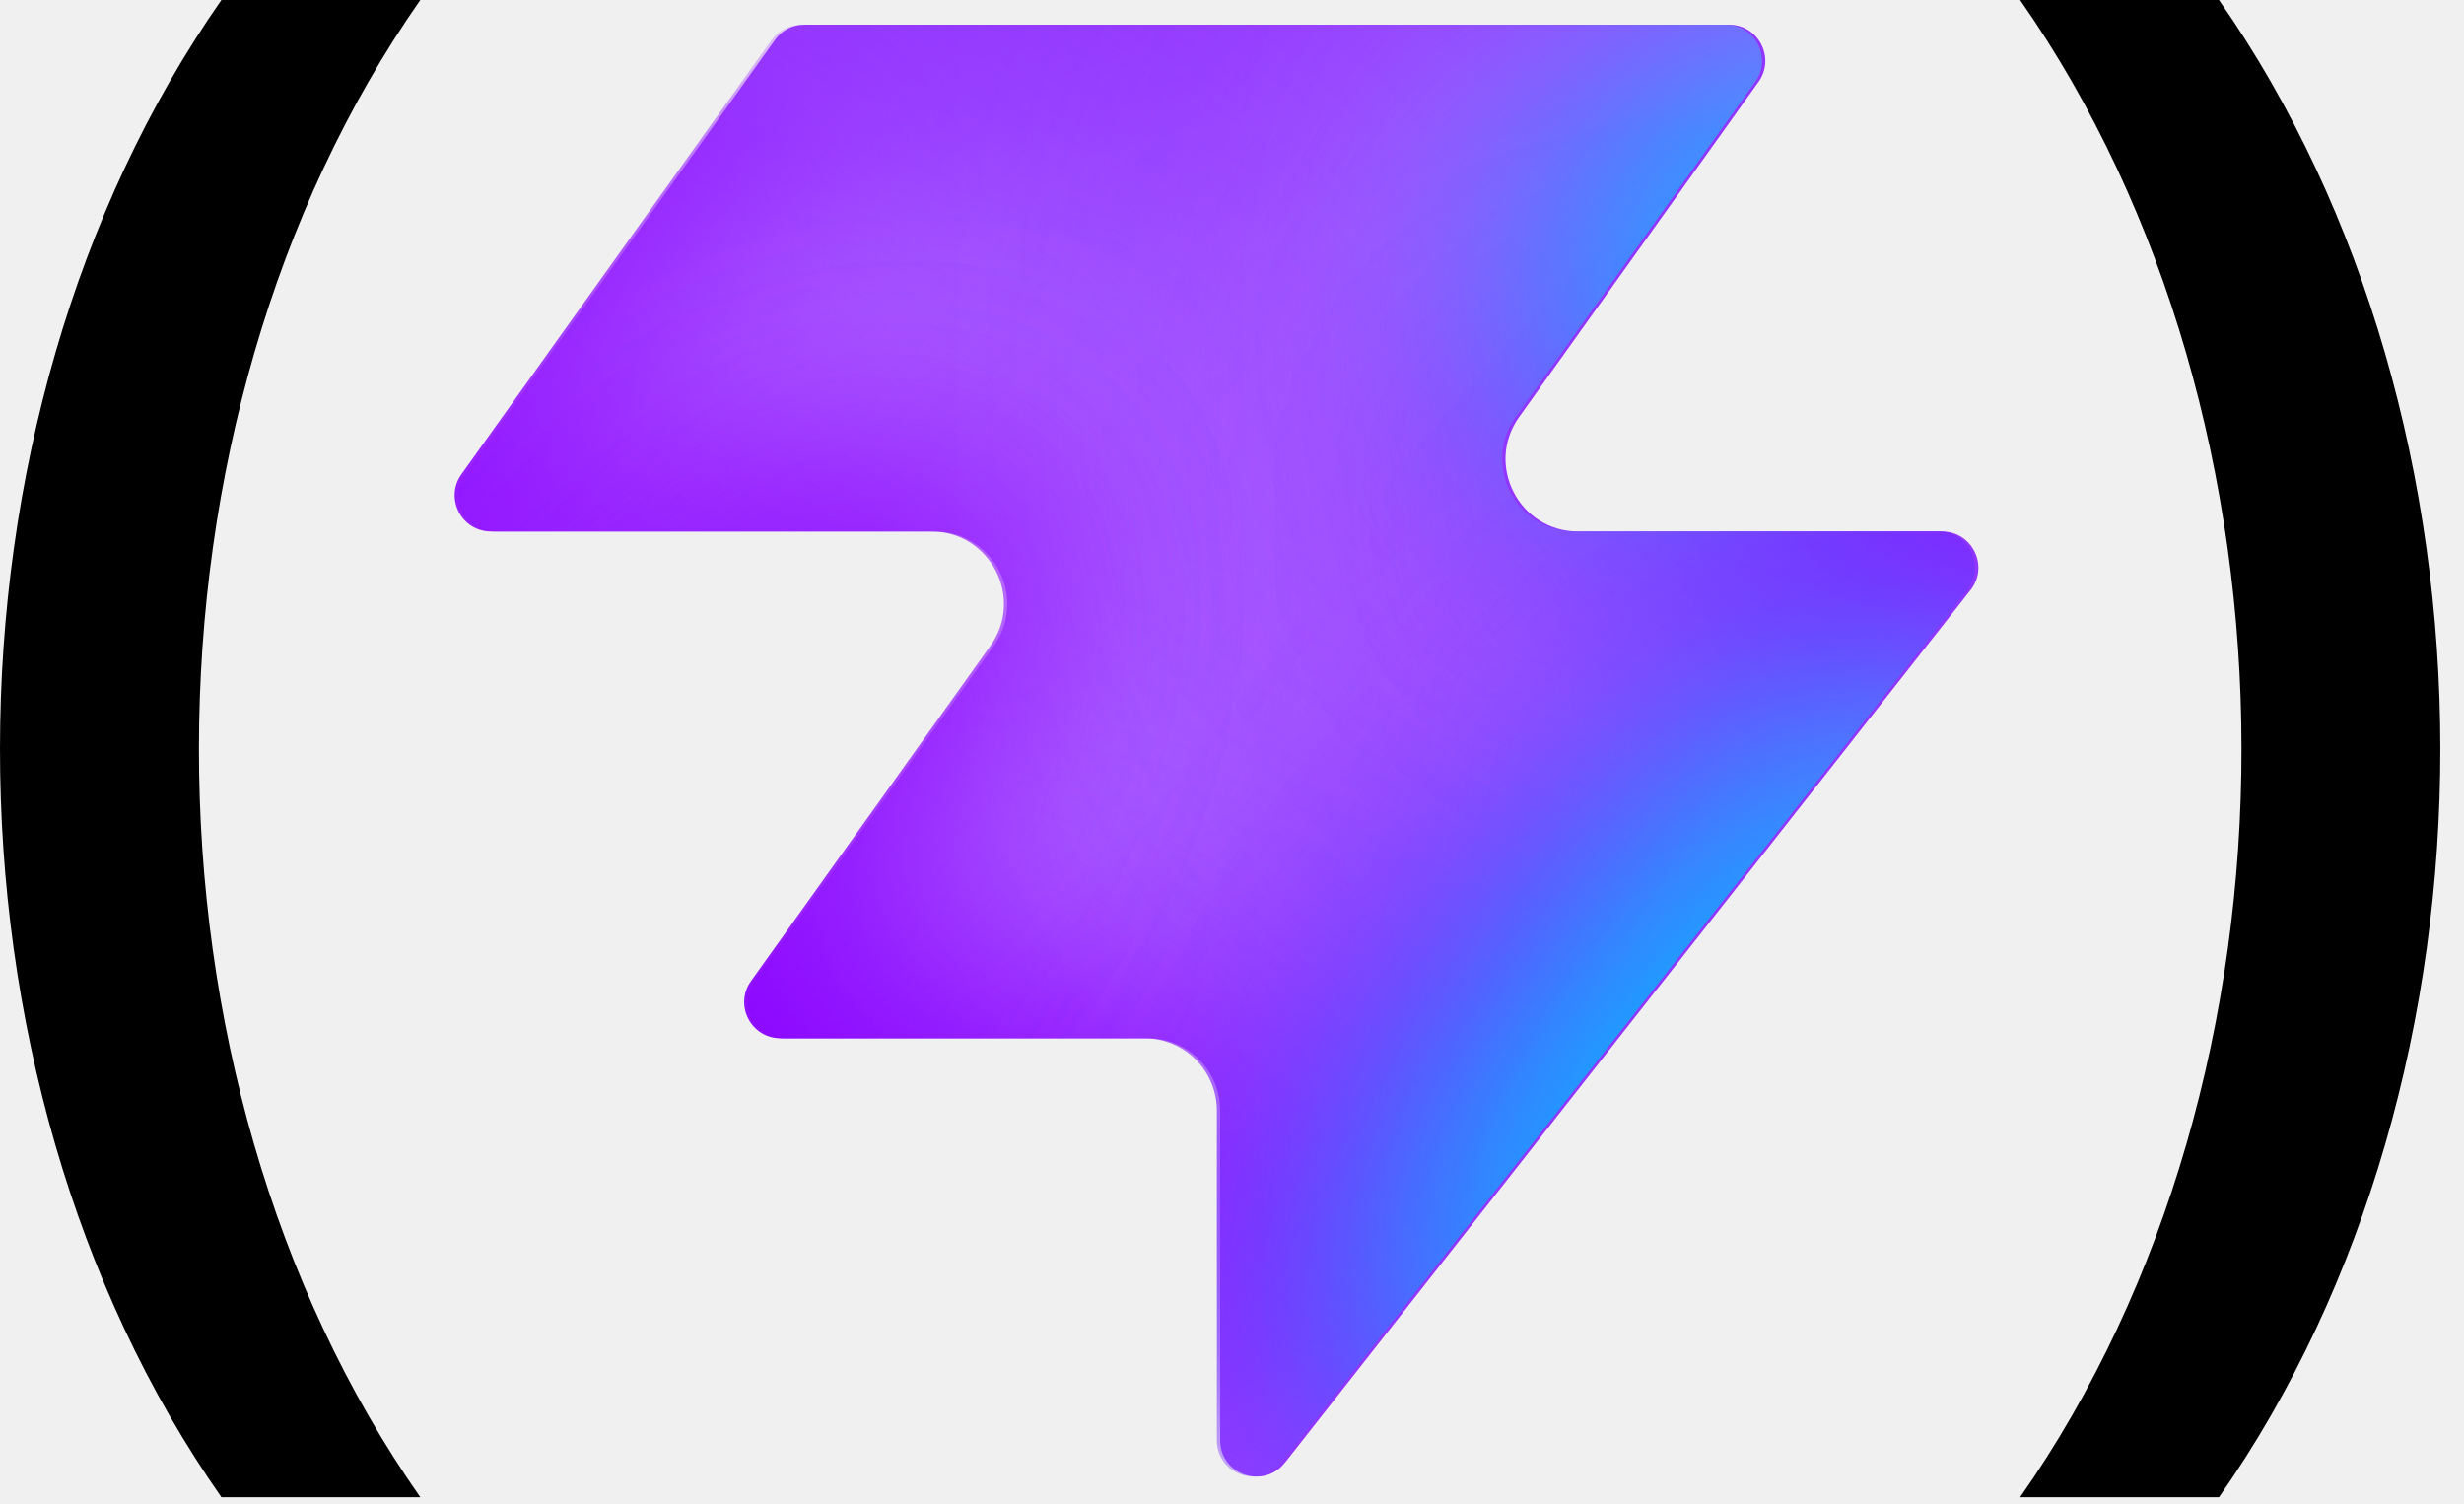
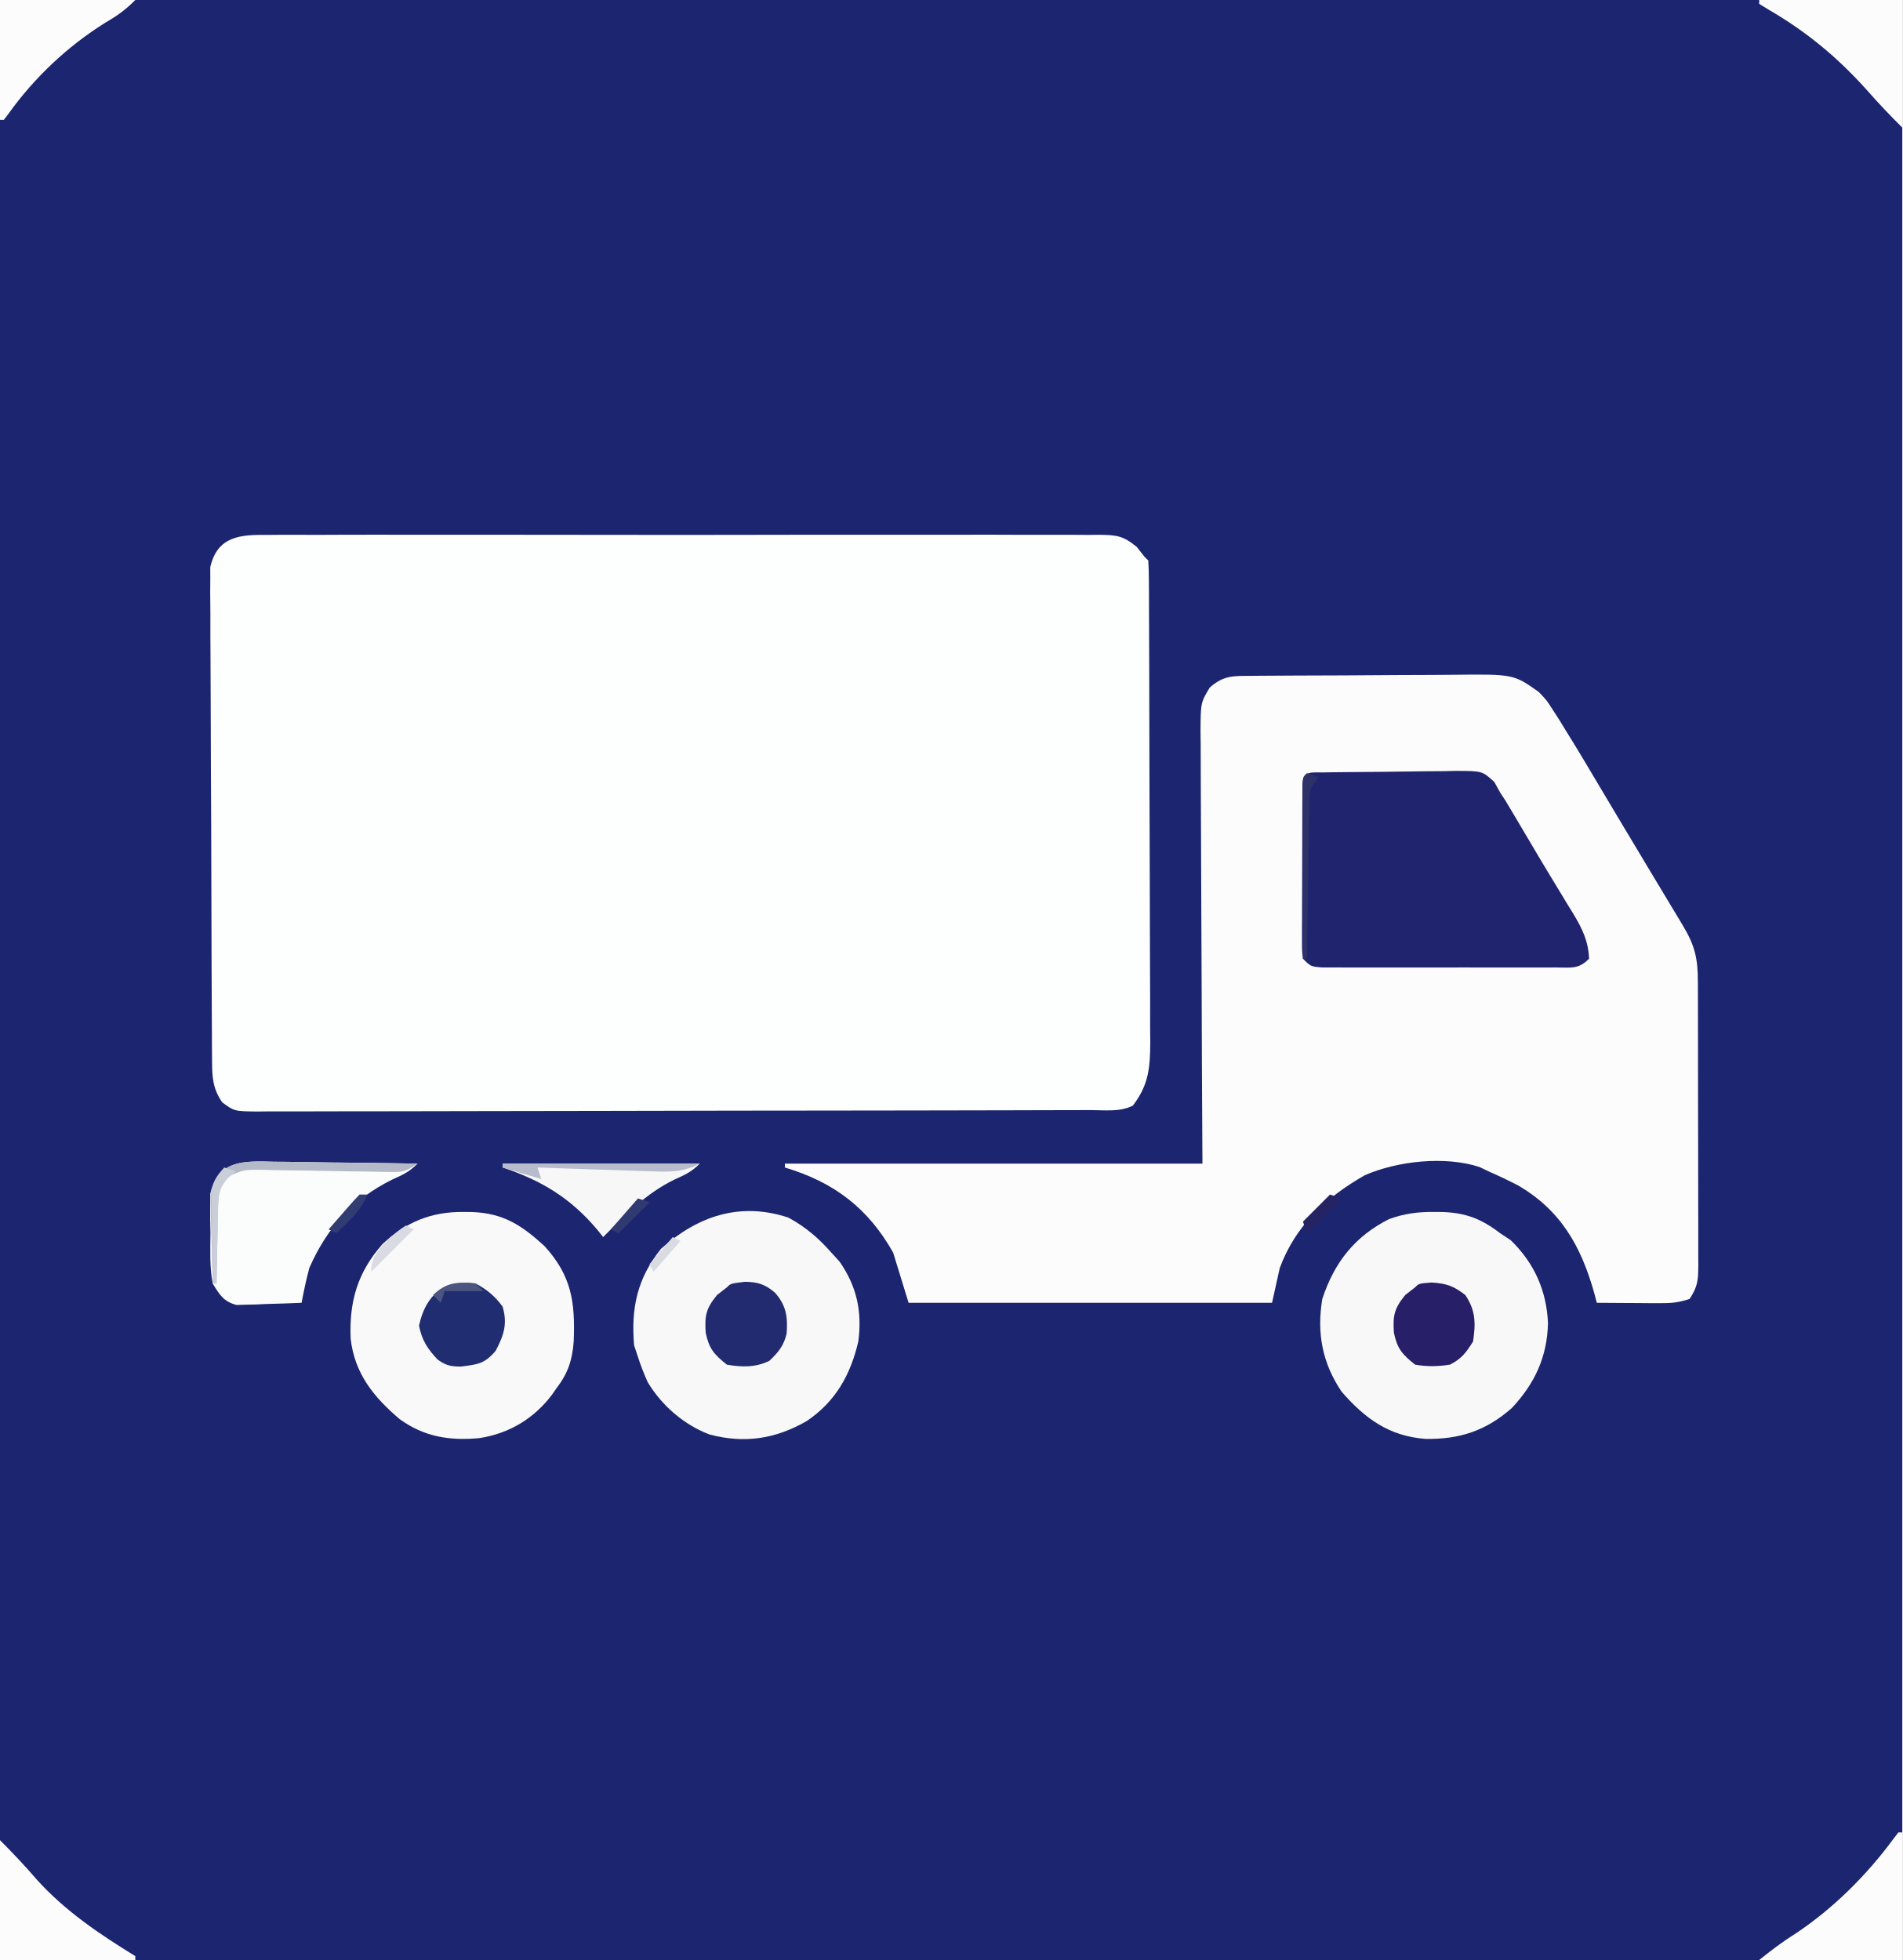
- <svg xmlns="http://www.w3.org/2000/svg" width="77" height="47" fill="none" aria-labelledby="vite-logo-title" viewBox="0 0 77 47">
-   <style>.parenthesis{fill:#000}@media (prefers-color-scheme:dark){.parenthesis{fill:#fff}}</style>
-   <path fill="#9135ff" d="M40.151 45.71c-.663.844-2.02.374-2.02-.699V34.708a2.26 2.26 0 0 0-2.262-2.262H24.493c-.92 0-1.457-1.04-.92-1.788l7.479-10.471c1.07-1.498 0-3.578-1.842-3.578H15.443c-.92 0-1.456-1.04-.92-1.788l9.696-13.576c.213-.297.556-.474.92-.474h28.894c.92 0 1.456 1.04.92 1.788l-7.48 10.472c-1.07 1.497 0 3.578 1.842 3.578h11.376c.944 0 1.474 1.087.89 1.83L40.153 45.712z" />
-   <mask id="a" width="48" height="47" x="14" y="0" maskUnits="userSpaceOnUse" style="mask-type:alpha">
-     <path fill="#000" d="M40.047 45.71c-.663.843-2.02.374-2.02-.699V34.708a2.26 2.26 0 0 0-2.262-2.262H24.389c-.92 0-1.457-1.04-.92-1.788l7.479-10.472c1.07-1.497 0-3.578-1.842-3.578H15.34c-.92 0-1.456-1.04-.92-1.788l9.696-13.575c.213-.297.556-.474.92-.474H53.93c.92 0 1.456 1.04.92 1.788L47.37 13.03c-1.07 1.498 0 3.578 1.842 3.578h11.376c.944 0 1.474 1.088.89 1.831L40.049 45.712z" />
-   </mask>
-   <g mask="url(#a)">
-     <g filter="url(#b)">
-       <ellipse cx="5.508" cy="14.704" fill="#eee6ff" rx="5.508" ry="14.704" transform="rotate(269.814 20.96 11.29)scale(-1 1)" />
-     </g>
-     <g filter="url(#c)">
-       <ellipse cx="10.399" cy="29.851" fill="#eee6ff" rx="10.399" ry="29.851" transform="rotate(89.814 -16.902 -8.275)scale(1 -1)" />
-     </g>
-     <g filter="url(#d)">
-       <ellipse cx="5.508" cy="30.487" fill="#8900ff" rx="5.508" ry="30.487" transform="rotate(89.814 -19.197 -7.127)scale(1 -1)" />
-     </g>
-     <g filter="url(#e)">
-       <ellipse cx="5.508" cy="30.599" fill="#8900ff" rx="5.508" ry="30.599" transform="rotate(89.814 -25.928 4.177)scale(1 -1)" />
-     </g>
-     <g filter="url(#f)">
-       <ellipse cx="5.508" cy="30.599" fill="#8900ff" rx="5.508" ry="30.599" transform="rotate(89.814 -25.738 5.52)scale(1 -1)" />
-     </g>
-     <g filter="url(#g)">
-       <ellipse cx="14.072" cy="22.078" fill="#eee6ff" rx="14.072" ry="22.078" transform="rotate(93.35 31.245 55.578)scale(-1 1)" />
-     </g>
-     <g filter="url(#h)">
-       <ellipse cx="3.47" cy="21.501" fill="#8900ff" rx="3.47" ry="21.501" transform="rotate(89.009 35.419 55.202)scale(-1 1)" />
-     </g>
-     <g filter="url(#i)">
-       <ellipse cx="3.47" cy="21.501" fill="#8900ff" rx="3.47" ry="21.501" transform="rotate(89.009 35.419 55.202)scale(-1 1)" />
-     </g>
-     <g filter="url(#j)">
-       <ellipse cx="14.592" cy="9.743" fill="#8900ff" rx="4.407" ry="29.108" transform="rotate(39.51 14.592 9.743)" />
-     </g>
-     <g filter="url(#k)">
-       <ellipse cx="61.728" cy="-5.321" fill="#8900ff" rx="4.407" ry="29.108" transform="rotate(37.892 61.728 -5.32)" />
-     </g>
-     <g filter="url(#l)">
-       <ellipse cx="55.618" cy="7.104" fill="#00c2ff" rx="5.971" ry="9.665" transform="rotate(37.892 55.618 7.104)" />
-     </g>
-     <g filter="url(#m)">
-       <ellipse cx="12.326" cy="39.103" fill="#8900ff" rx="4.407" ry="29.108" transform="rotate(37.892 12.326 39.103)" />
-     </g>
-     <g filter="url(#n)">
-       <ellipse cx="12.326" cy="39.103" fill="#8900ff" rx="4.407" ry="29.108" transform="rotate(37.892 12.326 39.103)" />
-     </g>
-     <g filter="url(#o)">
-       <ellipse cx="49.857" cy="30.678" fill="#8900ff" rx="4.407" ry="29.108" transform="rotate(37.892 49.857 30.678)" />
-     </g>
-     <g filter="url(#p)">
-       <ellipse cx="52.623" cy="33.171" fill="#00c2ff" rx="5.971" ry="15.297" transform="rotate(37.892 52.623 33.17)" />
-     </g>
-   </g>
-   <path d="M6.919 0c-9.198 13.166-9.252 33.575 0 46.789h6.215c-9.25-13.214-9.196-33.623 0-46.789zm62.424 0h-6.215c9.198 13.166 9.252 33.575 0 46.789h6.215c9.25-13.214 9.196-33.623 0-46.789" class="parenthesis" />
-   <defs>
-     <filter id="b" width="60.045" height="41.654" x="-5.564" y="16.92" color-interpolation-filters="sRGB" filterUnits="userSpaceOnUse">
-       <feFlood flood-opacity="0" result="BackgroundImageFix" />
-       <feBlend in="SourceGraphic" in2="BackgroundImageFix" result="shape" />
-       <feGaussianBlur result="effect1_foregroundBlur_2002_17286" stdDeviation="7.659" />
-     </filter>
-     <filter id="c" width="90.34" height="51.437" x="-40.407" y="-6.762" color-interpolation-filters="sRGB" filterUnits="userSpaceOnUse">
-       <feFlood flood-opacity="0" result="BackgroundImageFix" />
-       <feBlend in="SourceGraphic" in2="BackgroundImageFix" result="shape" />
-       <feGaussianBlur result="effect1_foregroundBlur_2002_17286" stdDeviation="7.659" />
-     </filter>
-     <filter id="d" width="79.355" height="29.4" x="-35.435" y="2.801" color-interpolation-filters="sRGB" filterUnits="userSpaceOnUse">
-       <feFlood flood-opacity="0" result="BackgroundImageFix" />
-       <feBlend in="SourceGraphic" in2="BackgroundImageFix" result="shape" />
-       <feGaussianBlur result="effect1_foregroundBlur_2002_17286" stdDeviation="4.596" />
-     </filter>
-     <filter id="e" width="79.579" height="29.4" x="-30.84" y="20.8" color-interpolation-filters="sRGB" filterUnits="userSpaceOnUse">
-       <feFlood flood-opacity="0" result="BackgroundImageFix" />
-       <feBlend in="SourceGraphic" in2="BackgroundImageFix" result="shape" />
-       <feGaussianBlur result="effect1_foregroundBlur_2002_17286" stdDeviation="4.596" />
-     </filter>
-     <filter id="f" width="79.579" height="29.4" x="-29.307" y="21.949" color-interpolation-filters="sRGB" filterUnits="userSpaceOnUse">
-       <feFlood flood-opacity="0" result="BackgroundImageFix" />
-       <feBlend in="SourceGraphic" in2="BackgroundImageFix" result="shape" />
-       <feGaussianBlur result="effect1_foregroundBlur_2002_17286" stdDeviation="4.596" />
-     </filter>
-     <filter id="g" width="74.749" height="58.852" x="29.961" y="-17.13" color-interpolation-filters="sRGB" filterUnits="userSpaceOnUse">
-       <feFlood flood-opacity="0" result="BackgroundImageFix" />
-       <feBlend in="SourceGraphic" in2="BackgroundImageFix" result="shape" />
-       <feGaussianBlur result="effect1_foregroundBlur_2002_17286" stdDeviation="7.659" />
-     </filter>
-     <filter id="h" width="61.377" height="25.362" x="37.754" y="3.055" color-interpolation-filters="sRGB" filterUnits="userSpaceOnUse">
-       <feFlood flood-opacity="0" result="BackgroundImageFix" />
-       <feBlend in="SourceGraphic" in2="BackgroundImageFix" result="shape" />
-       <feGaussianBlur result="effect1_foregroundBlur_2002_17286" stdDeviation="4.596" />
-     </filter>
-     <filter id="i" width="61.377" height="25.362" x="37.754" y="3.055" color-interpolation-filters="sRGB" filterUnits="userSpaceOnUse">
-       <feFlood flood-opacity="0" result="BackgroundImageFix" />
-       <feBlend in="SourceGraphic" in2="BackgroundImageFix" result="shape" />
-       <feGaussianBlur result="effect1_foregroundBlur_2002_17286" stdDeviation="4.596" />
-     </filter>
-     <filter id="j" width="56.045" height="63.649" x="-13.43" y="-22.082" color-interpolation-filters="sRGB" filterUnits="userSpaceOnUse">
-       <feFlood flood-opacity="0" result="BackgroundImageFix" />
-       <feBlend in="SourceGraphic" in2="BackgroundImageFix" result="shape" />
-       <feGaussianBlur result="effect1_foregroundBlur_2002_17286" stdDeviation="4.596" />
-     </filter>
-     <filter id="k" width="54.814" height="64.646" x="34.321" y="-37.644" color-interpolation-filters="sRGB" filterUnits="userSpaceOnUse">
-       <feFlood flood-opacity="0" result="BackgroundImageFix" />
-       <feBlend in="SourceGraphic" in2="BackgroundImageFix" result="shape" />
-       <feGaussianBlur result="effect1_foregroundBlur_2002_17286" stdDeviation="4.596" />
-     </filter>
-     <filter id="l" width="33.541" height="35.313" x="38.847" y="-10.552" color-interpolation-filters="sRGB" filterUnits="userSpaceOnUse">
-       <feFlood flood-opacity="0" result="BackgroundImageFix" />
-       <feBlend in="SourceGraphic" in2="BackgroundImageFix" result="shape" />
-       <feGaussianBlur result="effect1_foregroundBlur_2002_17286" stdDeviation="4.596" />
-     </filter>
-     <filter id="m" width="54.814" height="64.646" x="-15.081" y="6.78" color-interpolation-filters="sRGB" filterUnits="userSpaceOnUse">
-       <feFlood flood-opacity="0" result="BackgroundImageFix" />
-       <feBlend in="SourceGraphic" in2="BackgroundImageFix" result="shape" />
-       <feGaussianBlur result="effect1_foregroundBlur_2002_17286" stdDeviation="4.596" />
-     </filter>
-     <filter id="n" width="54.814" height="64.646" x="-15.081" y="6.78" color-interpolation-filters="sRGB" filterUnits="userSpaceOnUse">
-       <feFlood flood-opacity="0" result="BackgroundImageFix" />
-       <feBlend in="SourceGraphic" in2="BackgroundImageFix" result="shape" />
-       <feGaussianBlur result="effect1_foregroundBlur_2002_17286" stdDeviation="4.596" />
-     </filter>
-     <filter id="o" width="54.814" height="64.646" x="22.45" y="-1.645" color-interpolation-filters="sRGB" filterUnits="userSpaceOnUse">
-       <feFlood flood-opacity="0" result="BackgroundImageFix" />
-       <feBlend in="SourceGraphic" in2="BackgroundImageFix" result="shape" />
-       <feGaussianBlur result="effect1_foregroundBlur_2002_17286" stdDeviation="4.596" />
-     </filter>
-     <filter id="p" width="39.409" height="43.623" x="32.919" y="11.36" color-interpolation-filters="sRGB" filterUnits="userSpaceOnUse">
-       <feFlood flood-opacity="0" result="BackgroundImageFix" />
-       <feBlend in="SourceGraphic" in2="BackgroundImageFix" result="shape" />
-       <feGaussianBlur result="effect1_foregroundBlur_2002_17286" stdDeviation="4.596" />
-     </filter>
-   </defs>
+ <svg xmlns="http://www.w3.org/2000/svg" version="1.1" width="492" height="507">
+   <path d="M0 0 C162.36 0 324.72 0 492 0 C492 167.31 492 334.62 492 507 C329.64 507 167.28 507 0 507 C0 339.69 0 172.38 0 0 Z " fill="#1C256F" transform="translate(0,0)" />
+   <path d="M0 0 C0.944 -0.008 1.888 -0.016 2.861 -0.024 C6.026 -0.044 9.191 -0.028 12.356 -0.012 C14.625 -0.019 16.893 -0.028 19.161 -0.039 C25.325 -0.061 31.487 -0.053 37.651 -0.037 C44.096 -0.024 50.541 -0.036 56.986 -0.044 C68.504 -0.053 80.022 -0.038 91.54 -0.012 C101.982 0.01 112.424 0.006 122.866 -0.017 C134.994 -0.044 147.121 -0.054 159.249 -0.039 C165.668 -0.031 172.087 -0.03 178.507 -0.047 C184.541 -0.061 190.575 -0.051 196.61 -0.022 C198.827 -0.015 201.044 -0.017 203.26 -0.028 C206.283 -0.042 209.303 -0.025 212.325 0 C213.206 -0.011 214.087 -0.022 214.995 -0.034 C219.453 0.038 221.114 0.185 224.684 3.112 C225.337 3.945 225.99 4.777 226.663 5.635 C226.993 5.965 227.323 6.295 227.663 6.635 C227.768 8.353 227.802 10.074 227.81 11.795 C227.821 13.473 227.821 13.473 227.832 15.185 C227.834 16.424 227.837 17.662 227.84 18.938 C227.846 20.234 227.853 21.53 227.86 22.865 C227.877 26.431 227.888 29.998 227.896 33.564 C227.901 35.793 227.907 38.021 227.913 40.25 C227.932 47.222 227.947 54.195 227.955 61.168 C227.965 69.215 227.991 77.262 228.031 85.309 C228.062 91.528 228.076 97.747 228.08 103.967 C228.082 107.681 228.091 111.395 228.116 115.109 C228.144 119.258 228.14 123.406 228.133 127.555 C228.152 129.395 228.152 129.395 228.172 131.271 C228.131 137.922 227.753 142.277 223.663 147.635 C220.272 149.33 216.41 148.783 212.679 148.782 C211.266 148.788 211.266 148.788 209.824 148.793 C206.648 148.804 203.471 148.808 200.294 148.812 C198.024 148.818 195.755 148.825 193.485 148.832 C187.305 148.849 181.126 148.86 174.946 148.868 C171.089 148.873 167.232 148.879 163.375 148.886 C152.7 148.902 142.025 148.917 131.35 148.924 C128.579 148.926 125.808 148.928 123.038 148.93 C122.349 148.931 121.66 148.931 120.951 148.932 C109.789 148.94 98.628 148.965 87.466 148.998 C76.012 149.031 64.558 149.048 53.104 149.052 C46.671 149.054 40.238 149.063 33.805 149.088 C27.756 149.112 21.707 149.116 15.657 149.106 C13.434 149.105 11.21 149.112 8.986 149.125 C5.957 149.143 2.929 149.136 -0.1 149.123 C-1.429 149.139 -1.429 149.139 -2.784 149.156 C-8.712 149.093 -8.712 149.093 -11.852 146.792 C-14.304 143.231 -14.468 140.353 -14.491 136.145 C-14.5 135.003 -14.508 133.862 -14.517 132.686 C-14.522 131.433 -14.526 130.18 -14.53 128.889 C-14.538 127.57 -14.547 126.252 -14.555 124.893 C-14.581 120.518 -14.596 116.143 -14.611 111.768 C-14.616 110.261 -14.621 108.755 -14.627 107.248 C-14.648 100.982 -14.667 94.717 -14.678 88.451 C-14.695 79.472 -14.728 70.494 -14.785 61.515 C-14.824 55.2 -14.843 48.886 -14.848 42.572 C-14.852 38.801 -14.864 35.03 -14.896 31.259 C-14.927 27.711 -14.933 24.164 -14.921 20.616 C-14.921 18.696 -14.945 16.775 -14.97 14.854 C-14.962 13.708 -14.954 12.561 -14.945 11.379 C-14.949 10.385 -14.952 9.39 -14.955 8.366 C-13.11 0.212 -7.04 -0.089 0 0 Z " fill="#FDFEFE" transform="translate(69.33728,138.3651)" />
+   <path d="M0 0 C0.699 -0.007 1.399 -0.013 2.12 -0.02 C4.44 -0.04 6.761 -0.051 9.082 -0.061 C9.875 -0.065 10.669 -0.069 11.486 -0.074 C15.691 -0.095 19.895 -0.109 24.099 -0.118 C28.43 -0.129 32.76 -0.164 37.091 -0.203 C40.43 -0.23 43.769 -0.238 47.108 -0.241 C48.704 -0.246 50.299 -0.258 51.895 -0.276 C67.675 -0.449 67.675 -0.449 74.199 4.177 C76.252 6.327 76.252 6.327 77.738 8.665 C78.307 9.545 78.875 10.425 79.461 11.332 C80.035 12.271 80.608 13.21 81.199 14.177 C81.795 15.138 82.392 16.099 83.006 17.089 C84.89 20.165 86.736 23.261 88.574 26.365 C89.23 27.466 89.886 28.567 90.562 29.702 C91.861 31.88 93.157 34.06 94.453 36.24 C96.649 39.934 98.859 43.619 101.074 47.302 C101.752 48.433 102.43 49.563 103.128 50.728 C104.652 53.268 106.179 55.807 107.707 58.345 C108.331 59.384 108.331 59.384 108.969 60.444 C109.769 61.774 110.569 63.104 111.37 64.433 C114.615 69.832 115.348 73.087 115.344 79.343 C115.347 80.187 115.351 81.031 115.354 81.9 C115.364 84.7 115.366 87.499 115.367 90.298 C115.37 92.239 115.373 94.179 115.377 96.12 C115.383 100.191 115.385 104.262 115.384 108.333 C115.384 113.557 115.398 118.781 115.415 124.004 C115.426 128.013 115.428 132.022 115.427 136.03 C115.429 137.957 115.433 139.883 115.441 141.809 C115.451 144.5 115.448 147.191 115.442 149.882 C115.447 150.681 115.453 151.481 115.459 152.305 C115.437 156.131 115.373 157.915 113.199 161.177 C110.257 162.157 108.374 162.293 105.312 162.275 C104.374 162.271 103.436 162.268 102.47 162.265 C101.494 162.257 100.517 162.248 99.511 162.24 C98.523 162.235 97.535 162.23 96.517 162.226 C94.078 162.214 91.638 162.198 89.199 162.177 C88.98 161.343 88.76 160.509 88.535 159.65 C85.108 147.488 79.844 138.153 68.64 131.704 C66.184 130.453 63.726 129.278 61.199 128.177 C60.432 127.808 59.665 127.44 58.875 127.06 C50.01 124.135 37.616 125.489 29.199 129.177 C19.157 134.909 11.259 142.197 7.199 153.177 C6.539 156.147 5.879 159.117 5.199 162.177 C-25.821 162.177 -56.841 162.177 -88.801 162.177 C-90.121 157.887 -91.441 153.597 -92.801 149.177 C-99.326 137.611 -108.157 130.97 -120.801 127.177 C-120.801 126.847 -120.801 126.517 -120.801 126.177 C-85.161 126.177 -49.521 126.177 -12.801 126.177 C-12.848 117.573 -12.894 108.968 -12.942 100.103 C-12.965 93.964 -12.985 87.826 -13.002 81.688 C-13.024 73.733 -13.053 65.778 -13.103 57.824 C-13.143 51.526 -13.169 45.229 -13.178 38.931 C-13.183 35.597 -13.197 32.263 -13.224 28.929 C-13.253 25.206 -13.257 21.484 -13.255 17.76 C-13.27 16.656 -13.284 15.552 -13.299 14.414 C-13.259 6.936 -13.259 6.936 -10.898 3.016 C-7.241 -0.191 -4.811 0.037 0 0 Z " fill="#FCFCFC" transform="translate(323.8013,174.823)" />
+   <path d="M0 0 C0.908 -0.016 1.816 -0.032 2.751 -0.049 C6.913 -0.093 11.075 -0.134 15.236 -0.157 C17.433 -0.174 19.63 -0.201 21.827 -0.239 C24.988 -0.294 28.148 -0.316 31.309 -0.331 C32.292 -0.353 33.274 -0.376 34.286 -0.399 C41.101 -0.378 41.101 -0.378 44.212 2.459 C44.962 3.812 44.962 3.812 45.727 5.193 C46.188 5.897 46.649 6.601 47.124 7.327 C47.542 8.03 47.961 8.734 48.391 9.458 C48.869 10.258 49.347 11.058 49.839 11.882 C50.339 12.727 50.838 13.572 51.352 14.443 C51.873 15.32 52.393 16.198 52.93 17.102 C54.003 18.911 55.074 20.721 56.145 22.532 C57.646 25.057 59.169 27.568 60.7 30.076 C61.605 31.573 62.51 33.07 63.415 34.568 C63.836 35.25 64.258 35.932 64.693 36.635 C66.975 40.446 68.546 43.639 68.727 48.193 C65.901 51.02 64.066 50.447 60.106 50.452 C59.426 50.455 58.747 50.459 58.046 50.462 C55.794 50.471 53.542 50.465 51.29 50.458 C49.728 50.46 48.166 50.462 46.604 50.464 C43.329 50.467 40.054 50.463 36.779 50.454 C32.575 50.442 28.372 50.449 24.169 50.461 C20.943 50.468 17.717 50.466 14.492 50.461 C12.942 50.459 11.392 50.461 9.841 50.465 C7.677 50.471 5.513 50.463 3.348 50.452 C1.499 50.449 1.499 50.449 -0.388 50.447 C-3.273 50.193 -3.273 50.193 -5.273 48.193 C-5.52 46.175 -5.52 46.175 -5.516 43.667 C-5.519 42.73 -5.522 41.792 -5.525 40.826 C-5.518 39.811 -5.511 38.797 -5.503 37.751 C-5.503 36.713 -5.502 35.675 -5.502 34.606 C-5.499 32.409 -5.491 30.213 -5.479 28.016 C-5.46 24.641 -5.458 21.266 -5.458 17.89 C-5.453 15.761 -5.448 13.631 -5.441 11.501 C-5.44 10.485 -5.438 9.468 -5.437 8.421 C-5.431 7.486 -5.425 6.552 -5.418 5.589 C-5.414 4.762 -5.41 3.936 -5.406 3.084 C-5.151 -0.535 -3.153 0.05 0 0 Z " fill="#20236E" transform="translate(342.2727,199.8071)" />
+   <path d="M0 0 C1.051 0.005 1.051 0.005 2.122 0.011 C8.266 0.207 12.32 1.808 17.125 5.5 C18.486 6.397 18.486 6.397 19.875 7.312 C25.937 13.206 29.134 20.335 29.5 28.75 C29.298 37.499 26.086 44.395 20.125 50.742 C13.425 56.631 6.548 58.866 -2.23 58.699 C-11.563 57.996 -17.799 53.487 -23.875 46.5 C-28.886 39.084 -30.334 31.308 -28.875 22.5 C-25.739 13.023 -20.507 6.353 -11.613 1.848 C-7.643 0.416 -4.171 -0.038 0 0 Z " fill="#F8F8F9" transform="translate(370.875,313.5)" />
+   <path d="M0 0 C4.371 2.344 7.857 5.316 11.129 9.055 C11.83 9.818 12.531 10.581 13.254 11.367 C17.738 17.794 19.139 24.281 18.129 32.055 C16.103 40.702 12.253 47.584 4.816 52.621 C-3.234 57.269 -11.25 58.531 -20.371 56.117 C-26.973 53.619 -32.746 48.612 -36.355 42.57 C-37.326 40.417 -38.153 38.303 -38.871 36.055 C-39.366 34.57 -39.366 34.57 -39.871 33.055 C-40.684 23.374 -39.051 15.698 -32.871 8.055 C-23.418 -0.369 -12.517 -4.121 0 0 Z " fill="#F8F8F9" transform="translate(203.8711,314.9453)" />
+   <path d="M0 0 C0.702 0.006 1.404 0.011 2.127 0.017 C10.313 0.298 15.075 3.443 20.938 8.812 C27.959 16.503 28.922 23.298 28.508 33.492 C28.16 38.239 27.042 41.711 24.125 45.5 C23.701 46.11 23.277 46.719 22.84 47.348 C18.148 53.504 11.777 57.323 4.125 58.5 C-3.581 59.231 -10.183 58.179 -16.523 53.578 C-23.212 47.89 -28.157 41.815 -29.184 32.785 C-29.571 23.108 -27.418 15.667 -20.941 8.301 C-14.829 2.617 -8.409 -0.08 0 0 Z " fill="#F9F9FA" transform="translate(119.875,313.5)" />
+   <path d="M0 0 C1.058 0.007 2.117 0.014 3.207 0.021 C6.58 0.049 9.952 0.112 13.324 0.176 C15.614 0.201 17.904 0.224 20.193 0.244 C25.8 0.299 31.406 0.383 37.012 0.488 C34.866 2.634 33.2 3.382 30.449 4.613 C20.284 9.666 13.571 17.07 9.012 27.488 C8.22 30.467 7.581 33.46 7.012 36.488 C3.929 36.634 0.847 36.722 -2.238 36.801 C-3.111 36.843 -3.984 36.885 -4.883 36.928 C-5.727 36.944 -6.571 36.96 -7.441 36.977 C-8.216 37.003 -8.992 37.029 -9.79 37.056 C-13.173 36.182 -14.193 34.405 -15.988 31.488 C-16.787 27.184 -16.592 22.859 -16.551 18.488 C-16.575 17.313 -16.598 16.137 -16.623 14.926 C-16.621 13.791 -16.619 12.657 -16.617 11.488 C-16.618 10.457 -16.619 9.426 -16.619 8.363 C-14.643 -0.641 -7.622 -0.192 0 0 Z " fill="#FBFCFC" transform="translate(70.98828,300.5117)" />
+   <path d="M0 0 C0.33 0 0.66 0 1 0 C1 10.89 1 21.78 1 33 C-11.21 33 -23.42 33 -36 33 C-32.875 30.5 -30.136 28.389 -26.812 26.312 C-16.999 19.819 -8.29 11.171 -1.309 1.707 C-0.877 1.144 -0.445 0.58 0 0 Z " fill="#FCFCFD" transform="translate(491,474)" />
+   <path d="M0 0 C12.21 0 24.42 0 37 0 C37 10.89 37 21.78 37 33 C33.785 29.785 30.781 26.659 27.812 23.25 C20.183 14.778 12.304 8.242 2.492 2.531 C1.67 2.026 0.847 1.521 0 1 C0 0.67 0 0.34 0 0 Z " fill="#FCFCFD" transform="translate(455,0)" />
+   <path d="M0 0 C3.37 3.37 6.464 6.664 9.562 10.25 C16.924 18.39 25.698 24.276 35 30 C35 30.33 35 30.66 35 31 C23.45 31 11.9 31 0 31 C0 20.77 0 10.54 0 0 Z " fill="#FCFCFD" transform="translate(0,476)" />
+   <path d="M0 0 C11.55 0 23.1 0 35 0 C32.345 2.655 30.31 4.08 27.125 5.938 C17.367 12.059 8.879 20.089 2.172 29.453 C1.785 29.964 1.398 30.474 1 31 C0.67 31 0.34 31 0 31 C0 20.77 0 10.54 0 0 Z " fill="#FCFCFD" transform="translate(0,0)" />
+   <path d="M0 0 C16.83 0 33.66 0 51 0 C48.854 2.146 47.188 2.894 44.438 4.125 C37.079 7.714 31.71 13.251 26 19 C25.539 18.42 25.077 17.84 24.602 17.242 C17.711 8.99 10.134 4.378 0 1 C0 0.67 0 0.34 0 0 Z " fill="#F7F7F8" transform="translate(130,301)" />
+   <path d="M0 0 C2.938 1.552 5.055 3.3 7 6 C8.307 10.45 7.312 13.407 5.188 17.438 C2.297 20.824 0.572 20.925 -3.812 21.5 C-6.476 21.47 -7.684 21.23 -9.855 19.648 C-12.471 16.828 -13.85 14.735 -14.625 10.938 C-12.92 2.924 -8.096 -1.079 0 0 Z " fill="#202D70" transform="translate(123,332)" />
+   <path d="M0 0 C3.954 0.264 5.654 0.861 8.75 3.25 C11.429 7.269 11.446 10.526 10.75 15.25 C8.956 18.12 7.767 19.741 4.75 21.25 C1.667 21.729 -1.173 21.791 -4.25 21.25 C-7.58 18.6 -8.851 17.13 -9.723 13.023 C-10.013 8.579 -9.692 6.794 -6.812 3.25 C-5.967 2.59 -5.121 1.93 -4.25 1.25 C-3.25 0.25 -3.25 0.25 0 0 Z " fill="#271F67" transform="translate(370.25,331.75)" />
+   <path d="M0 0 C3.382 0.061 5.243 0.655 7.812 2.875 C10.669 6.168 11.07 9.04 10.781 13.316 C10.086 16.464 8.63 18.257 6.312 20.438 C2.804 22.192 -0.868 22.109 -4.688 21.438 C-8.017 18.787 -9.288 17.317 -10.16 13.211 C-10.45 8.767 -10.13 6.982 -7.25 3.438 C-6.404 2.777 -5.559 2.118 -4.688 1.438 C-3.688 0.438 -3.688 0.438 0 0 Z " fill="#232B70" transform="translate(192.6875,331.5625)" />
+   <path d="M0 0 C1.058 0.007 2.117 0.014 3.207 0.021 C6.58 0.049 9.952 0.112 13.324 0.176 C15.614 0.201 17.904 0.224 20.193 0.244 C25.8 0.299 31.406 0.383 37.012 0.488 C33.869 2.583 33.252 2.729 29.696 2.652 C28.828 2.639 27.96 2.626 27.066 2.612 C26.132 2.589 25.197 2.567 24.234 2.543 C22.257 2.518 20.28 2.493 18.303 2.469 C15.184 2.419 12.066 2.363 8.948 2.296 C5.939 2.236 2.931 2.2 -0.078 2.168 C-1.011 2.141 -1.943 2.114 -2.904 2.086 C-8.021 2.025 -8.021 2.025 -12.57 4.142 C-14.329 7.051 -14.528 8.955 -14.598 12.348 C-14.63 13.463 -14.662 14.578 -14.695 15.727 C-14.709 16.885 -14.724 18.044 -14.738 19.238 C-14.768 20.413 -14.798 21.587 -14.828 22.797 C-14.899 25.694 -14.952 28.59 -14.988 31.488 C-15.318 31.488 -15.648 31.488 -15.988 31.488 C-16.134 27.259 -16.222 23.031 -16.301 18.801 C-16.343 17.603 -16.385 16.404 -16.428 15.17 C-16.444 14.013 -16.46 12.856 -16.477 11.664 C-16.503 10.601 -16.529 9.538 -16.556 8.443 C-14.806 -0.663 -7.593 -0.191 0 0 Z " fill="#B5BAC9" transform="translate(70.98828,300.5117)" />
+   <path d="M0 0 C16.83 0 33.66 0 51 0 C46.465 2.268 43.199 2.171 38.297 1.977 C37.459 1.952 36.621 1.927 35.758 1.901 C33.088 1.819 30.419 1.722 27.75 1.625 C25.938 1.567 24.125 1.509 22.312 1.453 C17.875 1.313 13.437 1.16 9 1 C9.33 1.99 9.66 2.98 10 4 C6.7 3.01 3.4 2.02 0 1 C0 0.67 0 0.34 0 0 Z " fill="#B7BBCB" transform="translate(130,301)" />
+   <path d="M0 0 C0.99 0.33 1.98 0.66 3 1 C2.01 2.485 2.01 2.485 1 4 C0.674 6.077 0.674 6.077 0.681 8.38 C0.661 9.26 0.641 10.141 0.621 11.048 C0.609 11.995 0.598 12.942 0.586 13.918 C0.567 14.89 0.547 15.863 0.527 16.865 C0.467 19.972 0.421 23.08 0.375 26.188 C0.337 28.294 0.298 30.4 0.258 32.506 C0.162 37.67 0.078 42.835 0 48 C-0.33 48 -0.66 48 -1 48 C-1.025 41.325 -1.043 34.65 -1.055 27.974 C-1.06 25.702 -1.067 23.429 -1.075 21.156 C-1.088 17.897 -1.093 14.638 -1.098 11.379 C-1.103 10.356 -1.108 9.333 -1.113 8.279 C-1.113 7.338 -1.113 6.397 -1.114 5.428 C-1.116 4.595 -1.118 3.763 -1.12 2.905 C-1 1 -1 1 0 0 Z " fill="#2D3168" transform="translate(338,200)" />
+   <path d="M0 0 C0.99 0.33 1.98 0.66 3 1 C2.353 1.539 1.705 2.078 1.038 2.634 C-1.489 5.568 -1.531 7.034 -1.609 10.859 C-1.642 11.974 -1.674 13.089 -1.707 14.238 C-1.721 15.397 -1.735 16.556 -1.75 17.75 C-1.78 18.924 -1.809 20.099 -1.84 21.309 C-1.911 24.206 -1.963 27.102 -2 30 C-2.33 30 -2.66 30 -3 30 C-3.087 25.75 -3.14 21.5 -3.188 17.25 C-3.213 16.043 -3.238 14.837 -3.264 13.594 C-3.273 12.434 -3.283 11.273 -3.293 10.078 C-3.309 9.01 -3.324 7.942 -3.341 6.841 C-2.96 3.669 -2.129 2.328 0 0 Z " fill="#C9CED9" transform="translate(58,302)" />
+   <path d="M0 0 C0.66 0.33 1.32 0.66 2 1 C-1.63 4.63 -5.26 8.26 -9 12 C-9 7.841 -6.753 5.855 -4 3 C-1.688 1.125 -1.688 1.125 0 0 Z " fill="#D9DBE2" transform="translate(105,317)" />
+   <path d="M0 0 C0.66 0 1.32 0 2 0 C0.349 4.292 -2.738 6.879 -6 10 C-6.66 9.67 -7.32 9.34 -8 9 C-6.855 7.687 -5.709 6.375 -4.562 5.062 C-3.924 4.332 -3.286 3.601 -2.629 2.848 C-1.775 1.879 -0.913 0.913 0 0 Z " fill="#303C72" transform="translate(93,309)" />
+   <path d="M0 0 C0.99 0.33 1.98 0.66 3 1 C0.03 3.97 -2.94 6.94 -6 10 C-6.33 9.01 -6.66 8.02 -7 7 C-4.69 4.69 -2.38 2.38 0 0 Z " fill="#262363" transform="translate(344,309)" />
+   <path d="M0 0 C0.99 0.33 1.98 0.66 3 1 C0.36 3.64 -2.28 6.28 -5 9 C-5.66 8.67 -6.32 8.34 -7 8 C-4.69 5.36 -2.38 2.72 0 0 Z " fill="#303A71" transform="translate(165,310)" />
+   <path d="M0 0 C0.66 0.66 1.32 1.32 2 2 C-1.3 2 -4.6 2 -8 2 C-8.33 2.99 -8.66 3.98 -9 5 C-9.66 4.34 -10.32 3.68 -11 3 C-7.498 -0.362 -4.741 -0.439 0 0 Z " fill="#4B5580" transform="translate(123,332)" />
+   <path d="M0 0 C0.66 0.33 1.32 0.66 2 1 C-0.31 3.64 -2.62 6.28 -5 9 C-5.33 8.34 -5.66 7.68 -6 7 C-4.02 4.69 -2.04 2.38 0 0 Z " fill="#D9DBE2" transform="translate(174,320)" />
</svg>
